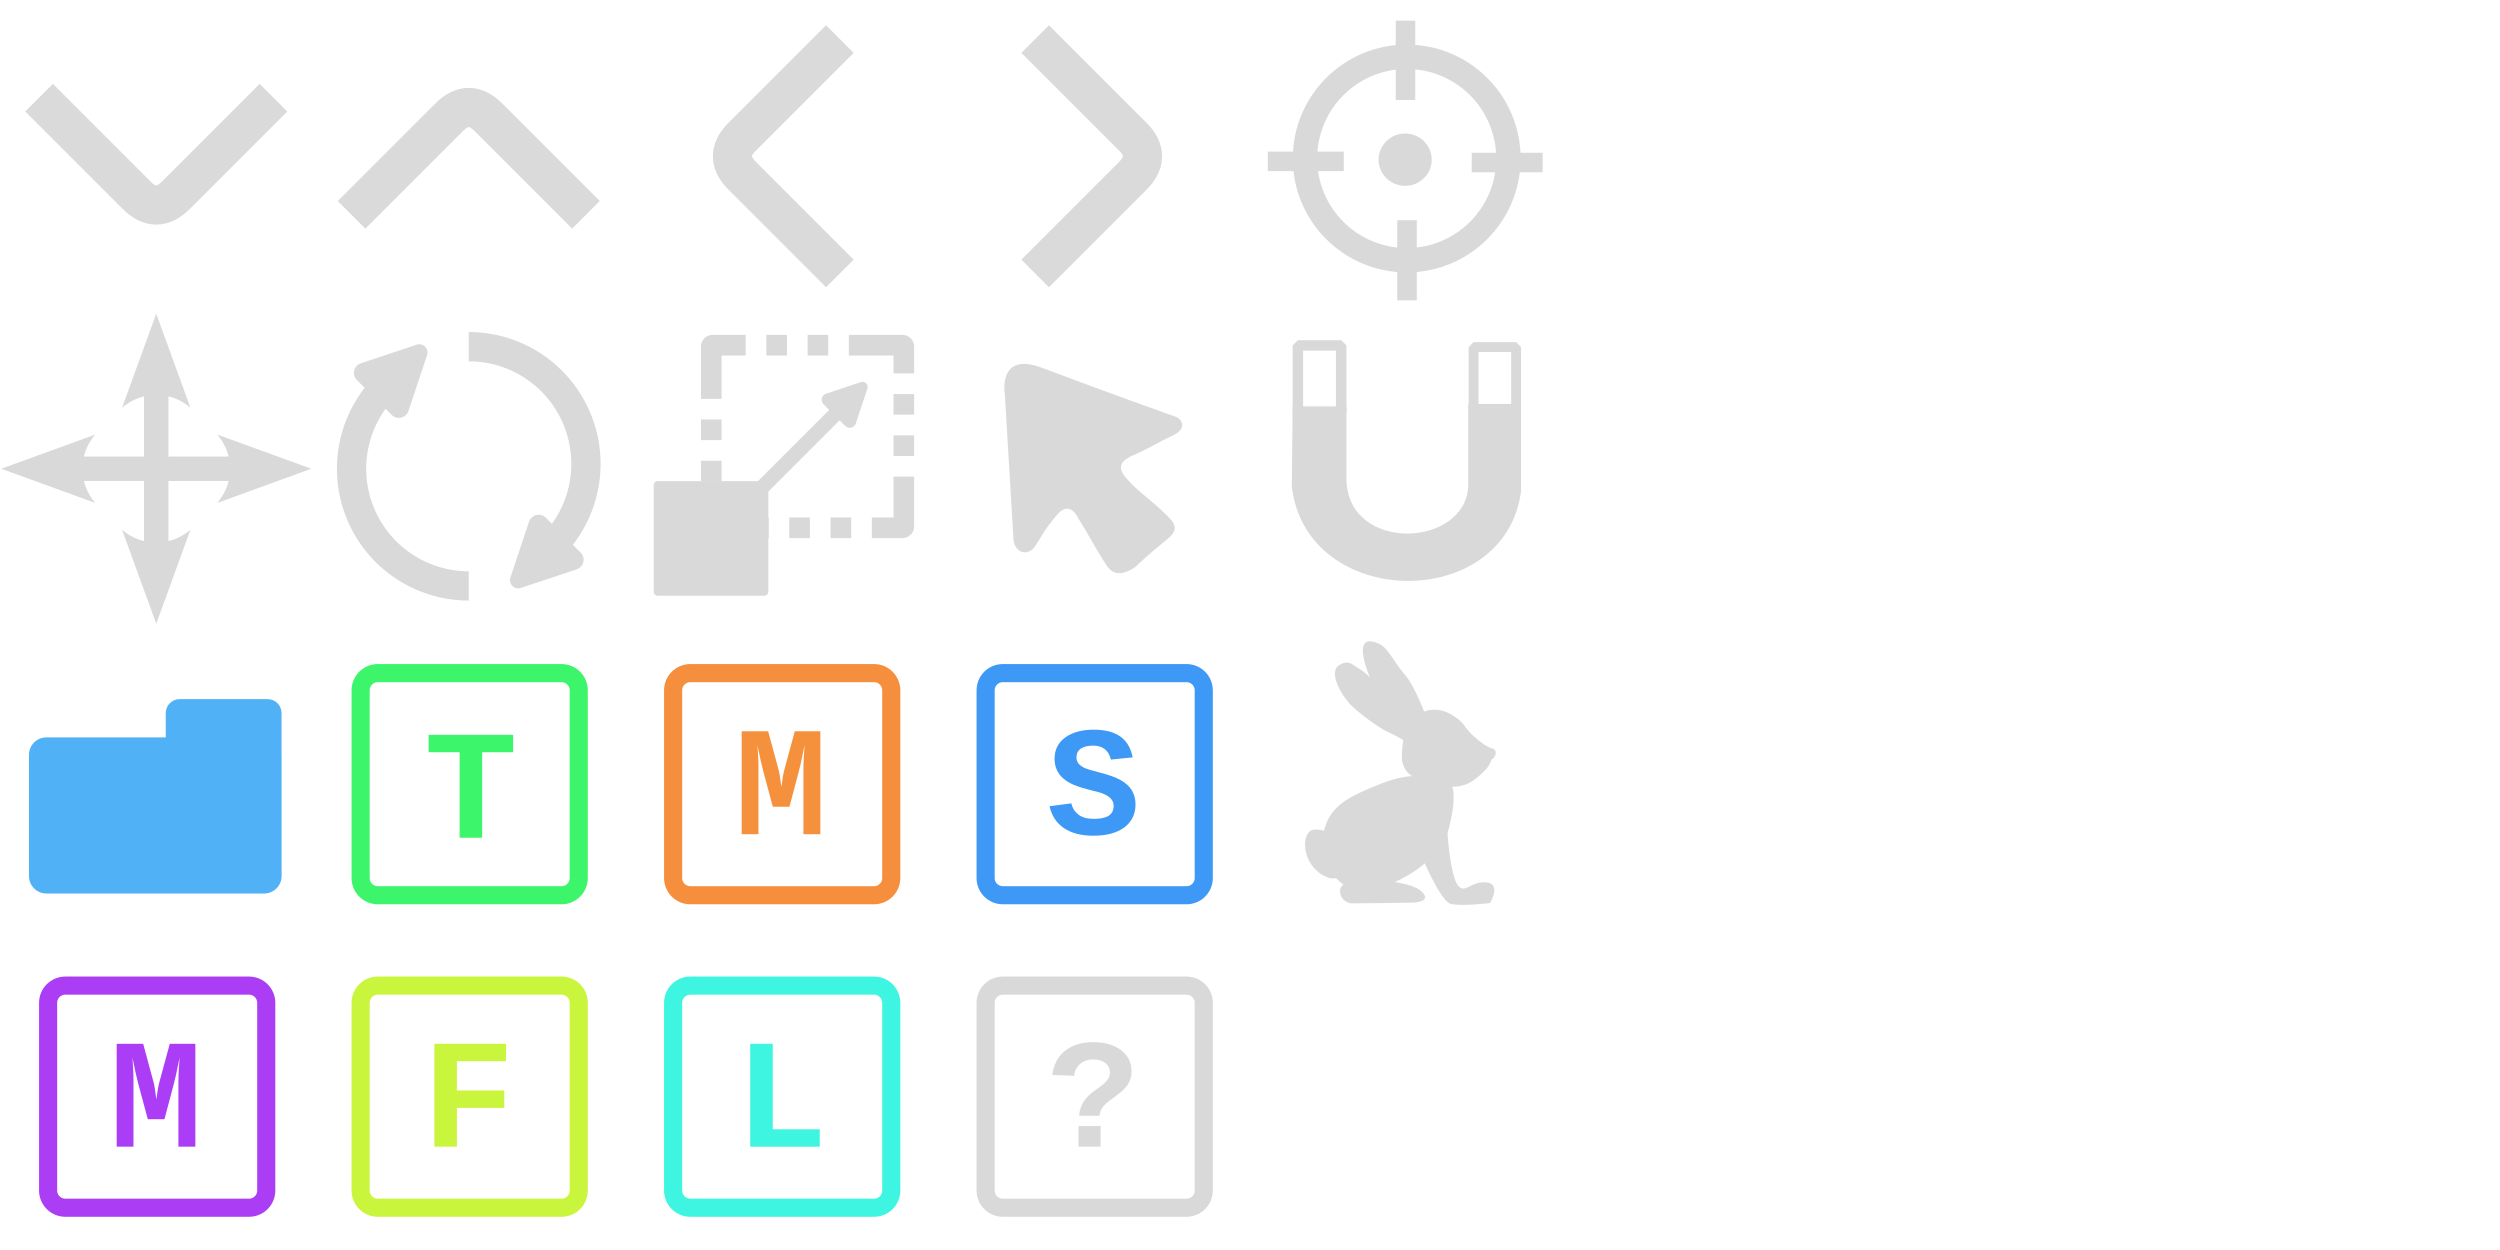
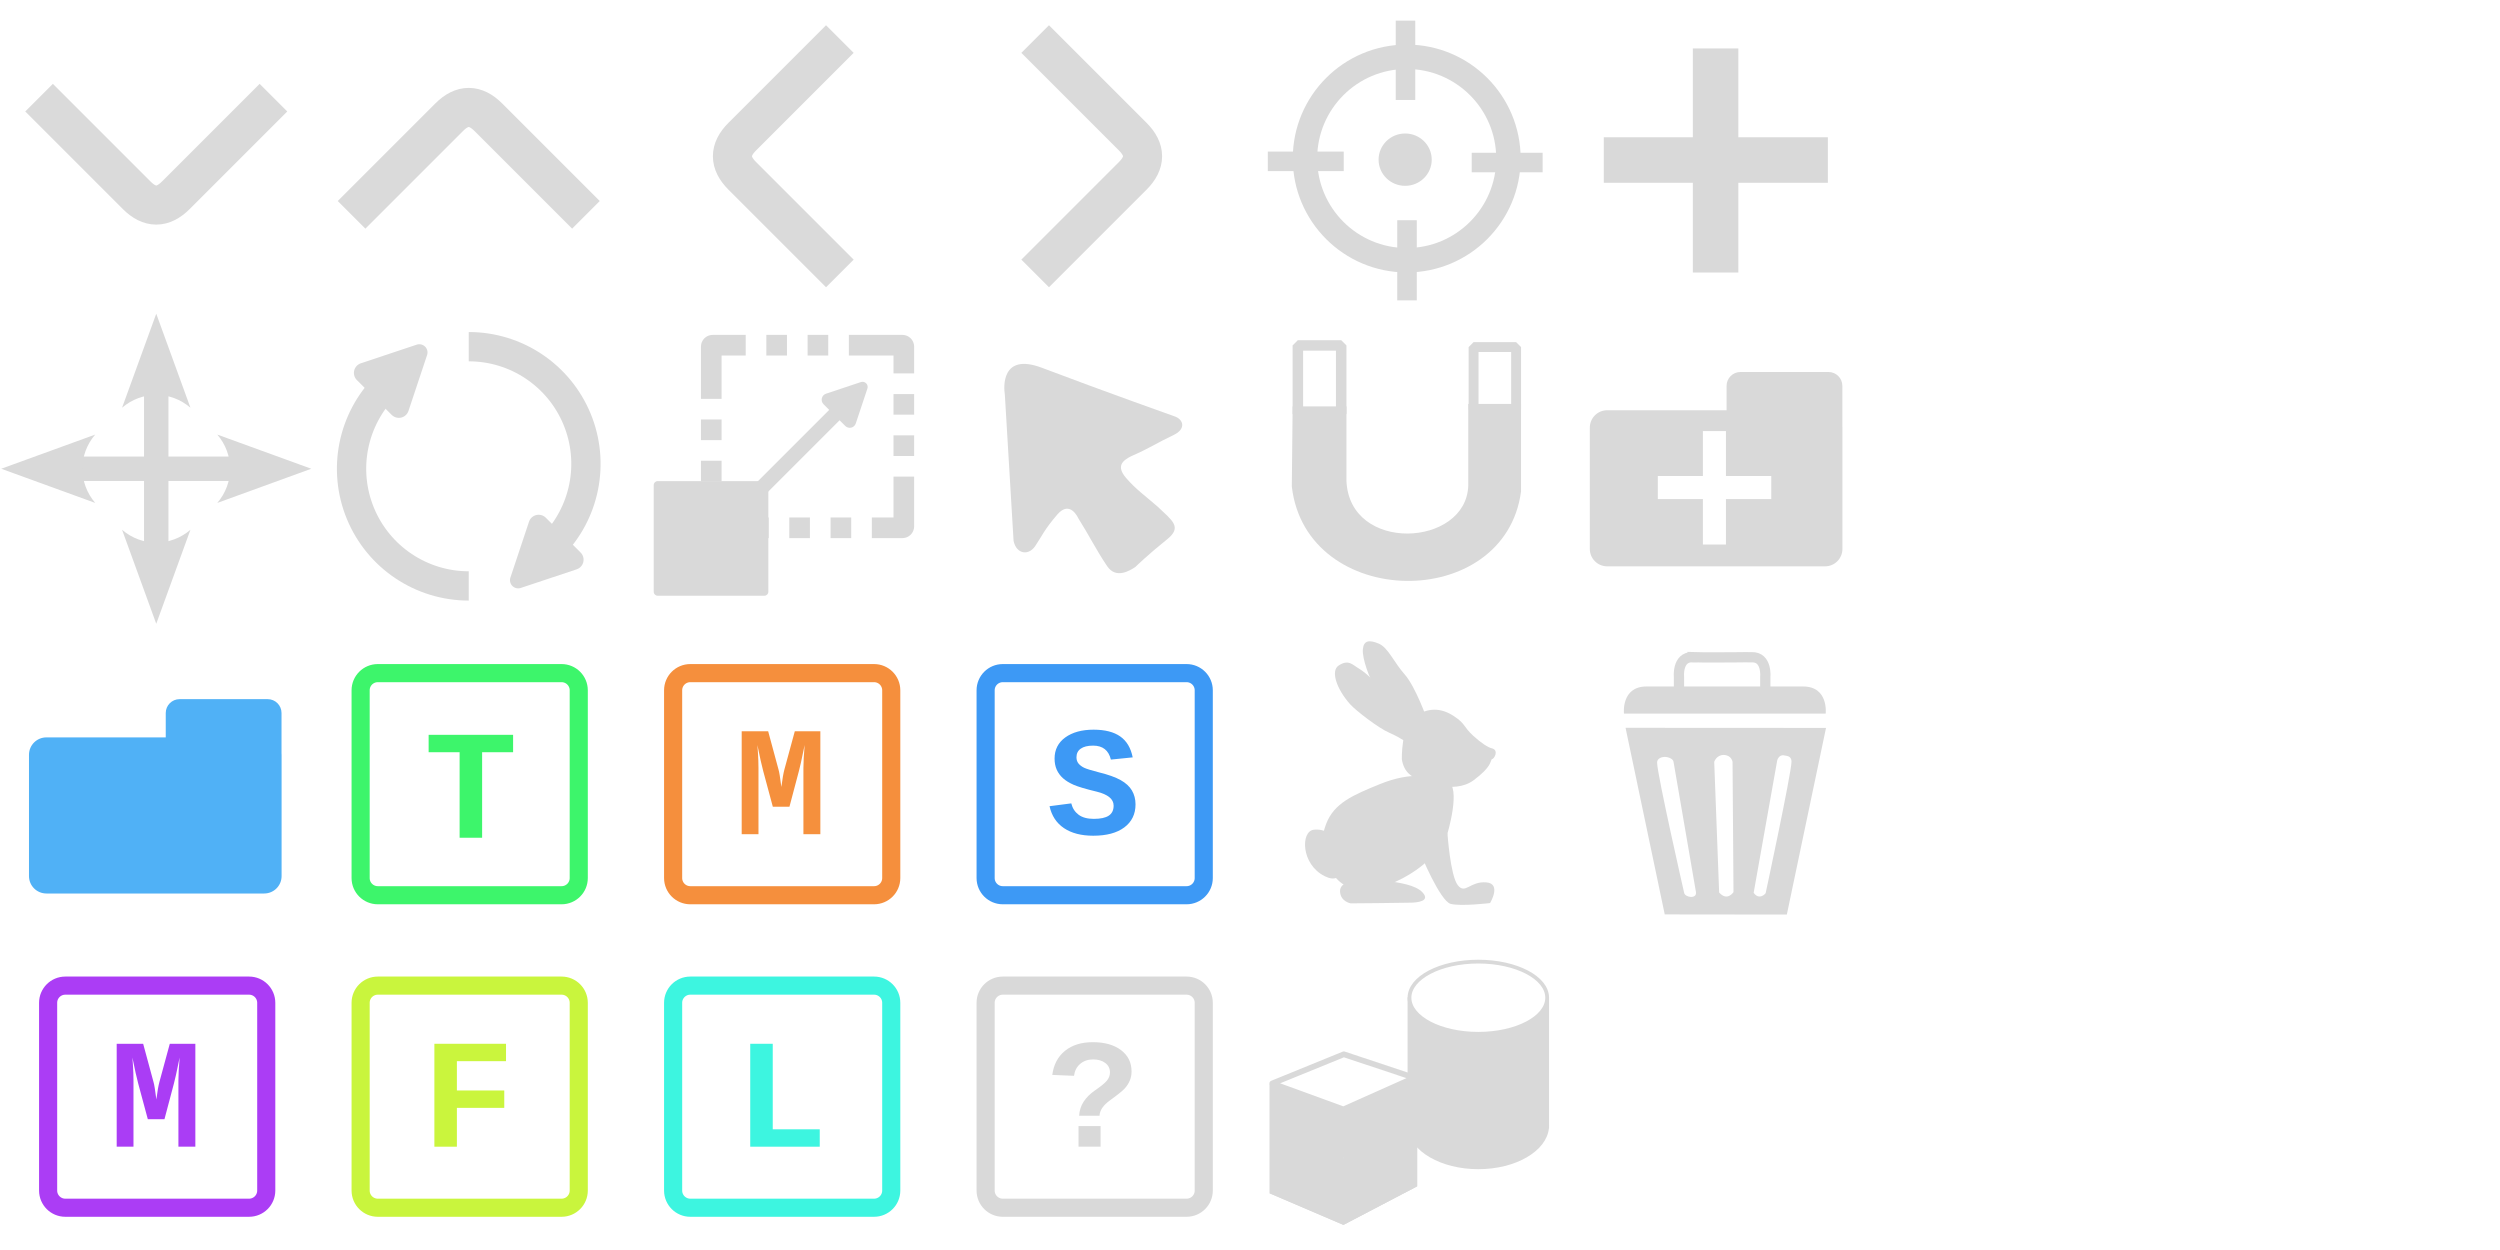
<svg xmlns="http://www.w3.org/2000/svg" width="512" height="256" viewBox="0 0 512 256" version="1.1" id="svg1" xml:space="preserve">
  <defs id="defs1">
    <marker style="overflow:visible" id="marker10" refX="0" refY="0" orient="auto-start-reverse" markerWidth="0.5" markerHeight="0.5" viewBox="0 0 1 1" preserveAspectRatio="xMidYMid">
      <path transform="scale(0.7)" d="m -0.211,-4.106 6.422,3.211 a 1,1 90 0 1 0,1.789 L -0.211,4.106 A 1.236,1.236 31.717 0 1 -2,3 v -6 a 1.236,1.236 148.283 0 1 1.789,-1.106 z" style="fill:context-stroke;fill-rule:evenodd;stroke:none" id="path10" />
    </marker>
    <marker style="overflow:visible" id="marker9" refX="0" refY="0" orient="auto-start-reverse" markerWidth="0.5" markerHeight="0.5" viewBox="0 0 1 1" preserveAspectRatio="xMidYMid">
      <path transform="scale(0.7)" d="M -2,-4 9,0 -2,4 c 2,-2.33 2,-5.66 0,-8 z" style="fill:context-stroke;fill-rule:evenodd;stroke:none" id="path7" />
    </marker>
    <marker style="overflow:visible" id="ConcaveTriangle" refX="0" refY="0" orient="auto-start-reverse" markerWidth="0.5" markerHeight="0.5" viewBox="0 0 1 1" preserveAspectRatio="xMidYMid">
      <path transform="scale(0.7)" d="M -2,-4 9,0 -2,4 c 2,-2.33 2,-5.66 0,-8 z" style="fill:context-stroke;fill-rule:evenodd;stroke:none" id="path9" />
    </marker>
    <marker style="overflow:visible" id="marker6" refX="0" refY="0" orient="auto-start-reverse" markerWidth="0.5" markerHeight="0.5" viewBox="0 0 1 1" preserveAspectRatio="xMidYMid">
      <path transform="scale(0.7)" d="M -2,-4 9,0 -2,4 c 2,-2.33 2,-5.66 0,-8 z" style="fill:context-stroke;fill-rule:evenodd;stroke:none" id="path6" />
    </marker>
    <marker style="overflow:visible" id="marker5" refX="0" refY="0" orient="auto-start-reverse" markerWidth="0.5" markerHeight="0.5" viewBox="0 0 1 1" preserveAspectRatio="xMidYMid">
      <path transform="scale(0.7)" d="M -2,-4 9,0 -2,4 c 2,-2.33 2,-5.66 0,-8 z" style="fill:context-stroke;fill-rule:evenodd;stroke:none" id="path5" />
    </marker>
    <marker style="overflow:visible" id="RoundedArrow" refX="0" refY="0" orient="auto-start-reverse" markerWidth="0.4" markerHeight="0.4" viewBox="0 0 1 1" preserveAspectRatio="xMidYMid">
      <path transform="scale(0.7)" d="m -0.211,-4.106 6.422,3.211 a 1,1 90 0 1 0,1.789 L -0.211,4.106 A 1.236,1.236 31.717 0 1 -2,3 v -6 a 1.236,1.236 148.283 0 1 1.789,-1.106 z" style="fill:context-stroke;fill-rule:evenodd;stroke:none" id="path8" />
    </marker>
    <marker style="overflow:visible" id="RoundedArrow-2" refX="0" refY="0" orient="auto-start-reverse" markerWidth="0.4" markerHeight="0.4" viewBox="0 0 1 1" preserveAspectRatio="xMidYMid">
      <path transform="scale(0.7)" d="m -0.211,-4.106 6.422,3.211 a 1,1 90 0 1 0,1.789 L -0.211,4.106 A 1.236,1.236 31.717 0 1 -2,3 v -6 a 1.236,1.236 148.283 0 1 1.789,-1.106 z" style="fill:context-stroke;fill-rule:evenodd;stroke:none" id="path8-9" />
    </marker>
  </defs>
  <g id="layer1">
    <path style="fill:none;fill-opacity:1;stroke:#dadada;stroke-width:8;stroke-linecap:butt;stroke-linejoin:miter;stroke-dasharray:none;stroke-opacity:1" d="m 8,20 20,20 q 4,4 8,0 L 56,20" id="arrow-down" />
    <path style="fill:none;fill-opacity:1;stroke:#dadada;stroke-width:8;stroke-linecap:butt;stroke-linejoin:miter;stroke-dasharray:none;stroke-opacity:1" d="M 72,44 92,24 q 4,-4 8,0 l 20,20" id="arrow-up" />
    <path style="fill:none;fill-opacity:1;stroke:#dadada;stroke-width:8;stroke-linecap:butt;stroke-linejoin:miter;stroke-dasharray:none;stroke-opacity:1" d="m 172,8 -20,20 q -4,4 0,8 l 20,20" id="arrow-left" />
    <path style="fill:none;fill-opacity:1;stroke:#dadada;stroke-width:8;stroke-linecap:butt;stroke-linejoin:miter;stroke-dasharray:none;stroke-opacity:1" d="m 212,8 20,20 q 4,4 0,8 l -20,20" id="arrow-right" />
    <path style="fill:none;stroke:#d9d9d9;stroke-width:5;stroke-linecap:butt;stroke-linejoin:miter;stroke-dasharray:none;stroke-opacity:1;marker-start:url(#ConcaveTriangle);marker-end:url(#marker9)" d="M 16,96 H 48" id="move-hor" />
    <path style="fill:none;stroke:#d9d9d9;stroke-width:5;stroke-linecap:butt;stroke-linejoin:miter;stroke-dasharray:none;stroke-opacity:1;marker-start:url(#marker6);marker-end:url(#marker5)" d="m 32,80 v 32" id="move-vert" />
    <path style="fill:none;stroke:#d9d9d9;stroke-width:6;stroke-linejoin:bevel;stroke-miterlimit:3.8;stroke-dasharray:none;stroke-opacity:1;marker-end:url(#RoundedArrow);paint-order:stroke fill markers" id="rotate" d="M 96,120 A 24,24 0 0 1 73.827,105.184 24,24 0 0 1 79.029,79.029" />
    <path style="fill:none;stroke:#d9d9d9;stroke-width:6;stroke-linejoin:bevel;stroke-miterlimit:3.8;stroke-dasharray:none;stroke-opacity:1;marker-end:url(#RoundedArrow-2);paint-order:stroke fill markers" id="rotate-7" d="m -96,-71 a 24,24 0 0 1 -22.173,-14.816 24,24 0 0 1 5.203,-26.155" transform="scale(-1)" />
    <path style="fill:none;stroke:#d9d9d9;stroke-width:3;stroke-linecap:butt;stroke-linejoin:miter;stroke-dasharray:none;stroke-opacity:1;marker-end:url(#marker10)" d="M 150.288,105.604 172.369,83.523" id="scale-arrow" />
    <rect style="fill:none;stroke:#d9d9d9;stroke-width:4.226;stroke-linejoin:bevel;stroke-miterlimit:3.8;stroke-dasharray:16.905, 4.226, 4.226, 4.226, 4.226, 4.226;stroke-dashoffset:10.143;stroke-opacity:1;paint-order:stroke fill markers" id="rect10" width="39.435" height="37.391" x="145.668" y="70.7" ry="0.289" />
    <rect style="fill:#d9d9d9;fill-opacity:1;stroke:none;stroke-width:5.27;stroke-linejoin:bevel;stroke-miterlimit:3.8;stroke-dasharray:5.27, 10.54;stroke-dashoffset:0;stroke-opacity:1;paint-order:stroke fill markers" id="rect11" width="23.472" height="23.472" x="133.882" y="98.533" ry="0.801" />
    <path style="fill:#d9d9d9;fill-opacity:1;stroke:none;stroke-width:1.196px;stroke-linecap:butt;stroke-linejoin:miter;stroke-opacity:1" d="m 205.791,80.805 c -0.248,-1.458 -0.766,-8.65 7.596,-5.481 13.08,4.956 27,9.89 27,9.89 2,0.579 2.602,2.625 -4.5e-4,3.858 -3.444,1.63 -4.983,2.738 -8.668,4.333 -1.841,0.918 -3.172,2.052 -1.102,4.476 1.972,2.31 4.179,3.869 6.51,5.915 2.884,2.777 5.091,4.111 1.875,6.678 -3.874,3.092 -6.481,5.64 -6.481,5.64 -1.127,0.754 -3.969,2.525 -5.775,-0.162 -2.354,-3.503 -3.703,-6.322 -5.896,-9.783 -0.022,-0.022 -1.666,-3.864 -4.303,-0.806 -2.712,3.145 -3.339,4.718 -4.312,6.116 -1.383,2.492 -4.092,2.08 -4.656,-0.722 z" id="path1" />
    <path id="rect1" style="fill:#50b1f6;fill-opacity:1;stroke:none;stroke-width:3.8;stroke-linejoin:bevel;stroke-miterlimit:3.8;stroke-dasharray:15.2, 3.8, 3.8, 3.8, 3.8, 3.8;stroke-dashoffset:9.12;paint-order:stroke fill markers" d="m 36.791,143.185 c -1.576,0 -2.846,1.268 -2.846,2.844 v 4.988 H 9.508 c -1.978,0 -3.572,1.592 -3.572,3.57 v 24.832 c 0,1.978 1.594,3.57 3.572,3.57 H 54.1 c 1.978,0 3.57,-1.592 3.57,-3.57 v -24.832 c 0,-0.104 -0.005,-0.207 -0.014,-0.309 v -8.25 c 0,-1.576 -1.268,-2.844 -2.844,-2.844 z" />
+     <path id="rect1-6" style="fill:#d9d9d9;fill-opacity:1;stroke:none;stroke-width:3.8;stroke-linejoin:bevel;stroke-miterlimit:3.8;stroke-dasharray:15.2, 3.8, 3.8, 3.8, 3.8, 3.8;stroke-dashoffset:9.12;paint-order:stroke fill markers" d="m 356.451,76.184 c -1.576,0 -2.846,1.268 -2.846,2.844 v 4.988 h -24.438 c -1.978,0 -3.572,1.592 -3.572,3.57 v 24.832 c 0,1.978 1.594,3.57 3.572,3.57 h 44.592 c 1.978,0 3.57,-1.592 3.57,-3.57 V 87.586 c 0,-0.104 -0.005,-0.207 -0.014,-0.309 v -8.25 c 0,-1.576 -1.268,-2.844 -2.844,-2.844 z m -7.698,12.097 h 4.72 v 9.21 h 9.282 v 4.72 h -9.282 v 9.303 h -4.72 v -9.303 h -9.231 v -4.72 h 9.231 z" />
    <rect style="fill:none;fill-opacity:1;stroke:#3df56b;stroke-width:3.71;stroke-linejoin:bevel;stroke-miterlimit:3.8;stroke-dasharray:none;stroke-dashoffset:8.905;stroke-opacity:1;paint-order:stroke fill markers" id="rect2" width="44.673" height="45.488" x="73.855" y="137.855" ry="3.518" />
    <text xml:space="preserve" style="font-size:32px;line-height:1.25;font-family:sans-serif;word-spacing:0px;fill:#3df56b;fill-opacity:1;stroke-width:1;stroke-dasharray:none" x="86.833" y="171.569" id="text3">
      <tspan id="tspan3" x="86.833" y="171.569" style="font-style:normal;font-variant:normal;font-weight:bold;font-stretch:normal;font-size:32px;font-family:'Liberation Mono';-inkscape-font-specification:'Liberation Mono Bold';fill:#3df56b;fill-opacity:1">T</tspan>
    </text>
    <rect style="fill:none;fill-opacity:1;stroke:#f58f3d;stroke-width:3.71;stroke-linejoin:bevel;stroke-miterlimit:3.8;stroke-dasharray:none;stroke-dashoffset:8.905;stroke-opacity:1;paint-order:stroke fill markers" id="rect2-7" width="44.673" height="45.488" x="137.855" y="137.855" ry="3.518" />
    <text xml:space="preserve" style="font-size:32px;line-height:1.25;font-family:sans-serif;word-spacing:0px;fill:#f5903d;fill-opacity:1;stroke-width:1;stroke-dasharray:none" x="150.352" y="170.844" id="text3-0">
      <tspan id="tspan3-9" x="150.352" y="170.844" style="font-style:normal;font-variant:normal;font-weight:bold;font-stretch:normal;font-size:32px;font-family:'Liberation Mono';-inkscape-font-specification:'Liberation Mono Bold';fill:#f5903d;fill-opacity:1">M</tspan>
    </text>
    <rect style="fill:none;fill-opacity:1;stroke:#3d99f5;stroke-width:3.71;stroke-linejoin:bevel;stroke-miterlimit:3.8;stroke-dasharray:none;stroke-dashoffset:8.905;stroke-opacity:1;paint-order:stroke fill markers" id="rect2-7-2" width="44.673" height="45.488" x="201.855" y="137.855" ry="3.518" />
    <text xml:space="preserve" style="font-size:32px;line-height:1.25;font-family:sans-serif;word-spacing:0px;fill:#3d99f5;fill-opacity:1;stroke-width:1;stroke-dasharray:none" x="214.352" y="170.844" id="text3-0-6">
      <tspan id="tspan3-9-1" x="214.352" y="170.844" style="font-style:normal;font-variant:normal;font-weight:bold;font-stretch:normal;font-size:32px;font-family:'Liberation Mono';-inkscape-font-specification:'Liberation Mono Bold';fill:#3d99f5;fill-opacity:1">S</tspan>
    </text>
    <rect style="fill:none;fill-opacity:1;stroke:#ab3df5;stroke-width:3.71;stroke-linejoin:bevel;stroke-miterlimit:3.8;stroke-dasharray:none;stroke-dashoffset:8.905;stroke-opacity:1;paint-order:stroke fill markers" id="rect2-7-0" width="44.673" height="45.488" x="9.855" y="201.855" ry="3.518" />
    <text xml:space="preserve" style="font-size:32px;line-height:1.25;font-family:sans-serif;word-spacing:0px;fill:#aa3df5;fill-opacity:1;stroke-width:1;stroke-dasharray:none" x="22.352" y="234.844" id="text3-0-2">
      <tspan id="tspan3-9-3" x="22.352" y="234.844" style="font-style:normal;font-variant:normal;font-weight:bold;font-stretch:normal;font-size:32px;font-family:'Liberation Mono';-inkscape-font-specification:'Liberation Mono Bold';fill:#aa3df5;fill-opacity:1">M</tspan>
    </text>
    <rect style="fill:none;fill-opacity:1;stroke:#c9f53d;stroke-width:3.71;stroke-linejoin:bevel;stroke-miterlimit:3.8;stroke-dasharray:none;stroke-dashoffset:8.905;stroke-opacity:1;paint-order:stroke fill markers" id="rect2-7-0-2" width="44.673" height="45.488" x="73.855" y="201.855" ry="3.518" />
    <text xml:space="preserve" style="font-size:32px;line-height:1.25;font-family:sans-serif;word-spacing:0px;fill:#caf53d;fill-opacity:1;stroke-width:1;stroke-dasharray:none" x="86.352" y="234.844" id="text3-0-2-8">
      <tspan id="tspan3-9-3-9" x="86.352" y="234.844" style="font-style:normal;font-variant:normal;font-weight:bold;font-stretch:normal;font-size:32px;font-family:'Liberation Mono';-inkscape-font-specification:'Liberation Mono Bold';fill:#caf53d;fill-opacity:1">F</tspan>
    </text>
    <rect style="fill:none;fill-opacity:1;stroke:#3df5e0;stroke-width:3.71;stroke-linejoin:bevel;stroke-miterlimit:3.8;stroke-dasharray:none;stroke-dashoffset:8.905;stroke-opacity:1;paint-order:stroke fill markers" id="rect2-7-0-2-2" width="44.673" height="45.488" x="137.855" y="201.855" ry="3.518" />
    <text xml:space="preserve" style="font-size:32px;line-height:1.25;font-family:sans-serif;word-spacing:0px;fill:#3df5e0;fill-opacity:1;stroke-width:1;stroke-dasharray:none" x="150.352" y="234.844" id="text3-0-2-8-9">
      <tspan id="tspan3-9-3-9-3" x="150.352" y="234.844" style="font-style:normal;font-variant:normal;font-weight:bold;font-stretch:normal;font-size:32px;font-family:'Liberation Mono';-inkscape-font-specification:'Liberation Mono Bold';fill:#3df5e0;fill-opacity:1">L</tspan>
    </text>
    <rect style="fill:none;fill-opacity:1;stroke:#d9d9d9;stroke-width:3.71;stroke-linejoin:bevel;stroke-miterlimit:3.8;stroke-dasharray:none;stroke-dashoffset:8.905;stroke-opacity:1;paint-order:stroke fill markers" id="rect2-7-0-2-2-8" width="44.673" height="45.488" x="201.855" y="201.855" ry="3.518" />
    <text xml:space="preserve" style="font-size:32px;line-height:1.25;font-family:sans-serif;word-spacing:0px;fill:#d9d9d9;fill-opacity:1;stroke-width:1;stroke-dasharray:none" x="214.352" y="234.844" id="text3-0-2-8-9-4">
      <tspan id="tspan3-9-3-9-3-5" x="214.352" y="234.844" style="font-style:normal;font-variant:normal;font-weight:bold;font-stretch:normal;font-size:32px;font-family:'Liberation Mono';-inkscape-font-specification:'Liberation Mono Bold';fill:#d9d9d9;fill-opacity:1">?</tspan>
    </text>
    <circle style="fill:none;stroke:#d9d9d9;stroke-width:5;stroke-linejoin:bevel;stroke-miterlimit:3.8;stroke-dasharray:none;stroke-dashoffset:9.12;paint-order:stroke fill markers" id="path2" cx="288.094" cy="32.462" r="20.834" />
    <path style="fill:none;stroke:#d9d9d9;stroke-width:4;stroke-linecap:butt;stroke-linejoin:miter;stroke-dasharray:none;stroke-opacity:1" d="m 259.648,33.045 h 15.547" id="path3" />
    <path style="fill:none;stroke:#d9d9d9;stroke-width:4;stroke-linecap:butt;stroke-linejoin:miter;stroke-dasharray:none;stroke-opacity:1" d="m 301.409,33.287 h 14.523" id="path3-36" />
    <path style="fill:none;stroke:#d9d9d9;stroke-width:4;stroke-linecap:butt;stroke-linejoin:miter;stroke-dasharray:none;stroke-opacity:1" d="M 287.845,4.228 V 20.472" id="path3-3" />
    <path style="fill:none;stroke:#d9d9d9;stroke-width:4;stroke-linecap:butt;stroke-linejoin:miter;stroke-dasharray:none;stroke-opacity:1" d="M 288.157,45.101 V 61.516" id="path3-3-1" />
    <ellipse style="fill:#d9d9d9;fill-opacity:1;stroke:none;stroke-width:18.603;stroke-linejoin:bevel;stroke-miterlimit:3.8;stroke-dasharray:none;stroke-dashoffset:9.12;stroke-opacity:1;paint-order:stroke fill markers" id="path4" cx="287.776" cy="32.699" rx="5.442" ry="5.359" />
    <path style="fill:#d9d9d9;fill-opacity:1;stroke:none;stroke-width:0.883px;stroke-linecap:butt;stroke-linejoin:miter;stroke-opacity:1" d="m 264.733,83.23 h 11.017 v 15.222 c 0.595,14.903 24.534,13.607 24.95,1.017 V 82.722 l 10.809,0 V 100.655 c -3.313,24.86 -44.01,24.311 -46.946,-1.017 z" id="path11" />
    <rect style="fill:none;fill-opacity:1;stroke:#d9d9d9;stroke-width:2.147;stroke-linejoin:bevel;stroke-miterlimit:3.8;stroke-dasharray:none;stroke-dashoffset:9.12;stroke-opacity:1;paint-order:stroke fill markers" id="rect12" width="8.876" height="14.014" x="265.8" y="70.74" />
    <rect style="fill:none;fill-opacity:1;stroke:#d9d9d9;stroke-width:2.029;stroke-linejoin:bevel;stroke-miterlimit:3.8;stroke-dasharray:none;stroke-dashoffset:9.12;stroke-opacity:1;paint-order:stroke fill markers" id="rect12-1" width="8.709" height="12.747" x="301.789" y="71.081" />
    <path style="fill:#d9d9d9;fill-opacity:1;stroke:none;stroke-width:1.192px;stroke-linecap:butt;stroke-linejoin:miter;stroke-opacity:1" d="m 271.101,175.479 c 0.621,1.253 3.014,9.592 12.785,5.907 9.958,-3.755 12.461,-10.357 12.461,-10.357 0,0 3.075,-10.034 0,-11.086 -3.075,-1.052 -7.356,-1.963 -13.756,0.647 -5.45,2.222 -9.385,3.866 -11.005,8.173 -1.659,4.41 -0.485,6.716 -0.485,6.716 z" id="path12" />
    <path style="fill:#d9d9d9;fill-opacity:1;stroke:none;stroke-width:1.192px;stroke-linecap:butt;stroke-linejoin:miter;stroke-opacity:1" d="m 277.803,180.273 c 0,0 -3.445,0.202 -3.365,2.286 0.081,2.084 2.165,2.448 2.165,2.448 0,0 11.006,-0.083 12.482,-0.142 1.147,-0.046 3.933,-0.272 2.245,-2.104 -1.408,-1.529 -4.857,-2.022 -7.444,-2.367 -1.939,-0.173 -3.849,-0.391 -6.083,-0.121 z" id="path13" />
    <path style="fill:#d9d9d9;fill-opacity:1;stroke:none;stroke-width:1.192px;stroke-linecap:butt;stroke-linejoin:miter;stroke-opacity:1" d="m 290.856,174.46 c 0,0.405 4.115,10.081 6.219,10.648 2.104,0.566 8.092,-0.162 8.092,-0.162 0,0 2.409,-3.98 -0.774,-4.236 -3.362,-0.271 -4.293,2.52 -5.827,0.589 -1.541,-1.939 -2.127,-10.642 -2.127,-10.642 z" id="path14" />
    <path style="fill:#d9d9d9;fill-opacity:1;stroke:none;stroke-width:1.192px;stroke-linecap:butt;stroke-linejoin:miter;stroke-opacity:1" d="m 274.499,173.699 c 0.81,2.343 1.063,7.856 -3.196,5.745 -4.909,-2.433 -4.919,-9.197 -2.266,-9.508 2.14,-0.251 4.132,0.764 5.462,3.763 z" id="path15" />
    <path style="fill:#d9d9d9;fill-opacity:1;stroke:none;stroke-width:1.192px;stroke-linecap:butt;stroke-linejoin:miter;stroke-opacity:1" d="m 290.815,159.79 c 0,0 6.876,3.069 10.986,0 3.674,-2.744 3.376,-3.835 3.731,-4.329 0.431,0.08 1.55,-1.844 -0.013,-2.208 -0.719,-0.167 -2.149,-1.041 -3.796,-2.563 -2.144,-1.982 -1.522,-2.405 -3.928,-4.003 -2.684,-1.783 -5.378,-1.831 -8.125,0.114 -2.746,1.945 -2.575,8.697 -2.575,8.697 0.46,2.795 2.063,3.59 3.719,4.291 z" id="path16" />
    <path style="fill:#d9d9d9;fill-opacity:1;stroke:none;stroke-width:1.192px;stroke-linecap:butt;stroke-linejoin:miter;stroke-opacity:1" d="m 292.301,147.4 c 0,0 -2.387,-6.757 -4.612,-9.265 -2.225,-2.508 -3.399,-5.502 -5.3,-6.312 -1.902,-0.809 -3.115,-0.728 -3.277,1.173 -0.162,1.902 1.416,6.15 2.468,7.647 1.052,1.497 7.525,10.115 7.525,10.115 z" id="path17" />
    <path style="fill:#d9d9d9;fill-opacity:1;stroke:none;stroke-width:1.192px;stroke-linecap:butt;stroke-linejoin:miter;stroke-opacity:1" d="m 285.019,143.152 c -3.175,-3.275 -5.121,-5.296 -6.716,-6.231 -1.305,-0.764 -2.119,-1.971 -4.167,-0.607 -1.617,1.076 -0.472,4.705 2.347,7.89 1.183,1.336 5.869,4.935 8.051,5.867 2.511,1.072 4.599,2.711 4.572,2.549 l 1.699,-1.902 z" id="path18" />
+     <path id="path20" style="fill:#d9d9d9;stroke-width:0.862;stroke-linejoin:bevel;stroke-miterlimit:3.8;stroke-dashoffset:9.12;paint-order:stroke fill markers" d="m 288.272,204.274 v 26.219 0.586 h 0.031 a 14.489,8.955 0 0 0 14.459,8.37 14.489,8.955 0 0 0 14.457,-8.37 h 0.025 v -0.308 a 14.489,8.955 0 0 0 0.006,-0.278 14.489,8.955 0 0 0 -0.006,-0.276 v -25.942 h -0.432 a 14.071,7.391 0 0 1 -14.07,7.317 14.071,7.391 0 0 1 -14.07,-7.317 z" />
+     <ellipse style="fill:none;fill-opacity:1;stroke:#d9d9d9;stroke-width:0.773;stroke-linejoin:bevel;stroke-miterlimit:3.8;stroke-dashoffset:9.12;stroke-opacity:1;paint-order:stroke fill markers" id="path20-3-1" cx="302.76" cy="204.331" rx="14.098" ry="7.391" />
+     <g id="g20" style="fill:#d9d9d9;fill-opacity:1;stroke-linejoin:bevel;stroke-miterlimit:3.8;stroke-dashoffset:9.12;paint-order:stroke fill markers" transform="matrix(1.063959,0,0,1.063959,-8.761623,-24.11506)">
+       <path id="path33" style="fill:#d9d9d9;fill-opacity:1;fill-rule:evenodd;stroke:none;stroke-width:1.141;stroke-linejoin:round" d="m 281.02,230.211 -14.189,6.332 -14.23,-5.193 v 21.008 l 14.23,6.086 v -12.889 l 0.088,-0.043 14.102,5.508 z" />
+       <path d="m 252.6,252.356 14.231,6.088 14.189,-7.424 -14.101,-5.508 z" style="fill:#d9d9d9;fill-opacity:1;fill-rule:evenodd;stroke:none;stroke-linejoin:round" id="path35" />
+       <path d="m 253.127,231.217 13.692,4.997 13.652,-6.093 -13.567,-4.52 z" style="fill:none;fill-opacity:1;fill-rule:evenodd;stroke:#d9d9d9;stroke-width:1.097;stroke-linejoin:round;stroke-miterlimit:3.8;stroke-dashoffset:9.12;stroke-opacity:1;paint-order:stroke fill markers" id="path36-6" />
+       <path d="m 266.831,236.543 v 21.901 l 14.189,-7.424 v -20.81 z" style="fill:#d9d9d9;fill-opacity:1;fill-rule:evenodd;stroke:none;stroke-linejoin:round" id="path37" />
+     </g>
+     <path id="rect3" style="fill:#d9d9d9;stroke-width:0.732;stroke-linejoin:bevel;stroke-miterlimit:3.8;stroke-dashoffset:9.12;paint-order:stroke fill markers" d="M 346.692,9.921 V 28.113 h -18.235 v 9.322 h 18.235 v 18.378 h 9.322 V 37.435 h 18.334 V 28.113 H 356.014 V 9.921 Z" />
+     <path id="path19" style="fill:#d9d9d9;fill-opacity:1;stroke:none;stroke-width:1.22px;stroke-linecap:butt;stroke-linejoin:miter;stroke-opacity:1" d="m 332.914,149.057 c 2.675,12.738 5.35,25.477 8.025,38.215 8.351,-0.013 16.646,0.048 25.004,0.027 2.675,-12.739 5.35,-25.48 8.025,-38.219 -13.701,0.013 -27.349,-0.042 -41.055,-0.023 z m 21.912,6.969 0.193,26.68 c -0.028,0.014 -1.245,1.97 -2.938,0.082 l -1.01,-26.762 c 0,0 0.442,-1.399 1.932,-1.416 1.631,0.042 1.82,1.412 1.822,1.416 z m 11.073,-1.234 c 0.401,0.068 1.017,0.318 1.001,1.205 -0.044,2.483 -5.297,26.929 -5.297,26.929 0.029,0.011 -1.271,1.579 -2.453,-0.083 l 4.813,-27.056 c -0.03,-0.03 0.367,-1.366 1.474,-1.073 z m -25.101,0.233 c 0.43,-0.079 1.821,0.214 1.937,0.977 l 4.591,26.658 c 0.267,1.548 -2.279,1.141 -2.417,0.168 0,0 -5.489,-24.066 -5.537,-26.641 -0.017,-0.885 0.992,-1.156 1.425,-1.163 z" />
+     <path id="path21" style="fill:#d9d9d9;fill-opacity:1;stroke:none;stroke-width:1.106px;stroke-linecap:butt;stroke-linejoin:miter;stroke-opacity:1" d="m 337.203,140.591 c -5.239,0 -4.615,5.555 -4.615,5.555 h 20.123 v 0.002 h 21.192 c 0,0 0.625,-5.555 -4.615,-5.555 h -15.353 v -0.002 z" />
+     <path id="path22" style="fill:none;stroke:#d9d9d9;stroke-width:2.103;stroke-linecap:butt;stroke-linejoin:miter;stroke-dasharray:none;stroke-opacity:1" d="m 346.643,134.593 c -3.246,-0.108 -2.787,4.154 -2.787,4.154 v 3.214 l 8.825,1.807 8.848,-1.795 v -3.214 c 0,0 0.459,-4.262 -2.787,-4.154 -0.198,0.007 -0.609,-9.2e-4 -0.84,0.004 l 0.031,-0.017 c 0,0 -3.484,0.046 -6.791,0.048 -1.718,6.2e-4 -3.389,-0.011 -4.499,-0.048 z" />
  </g>
</svg>
